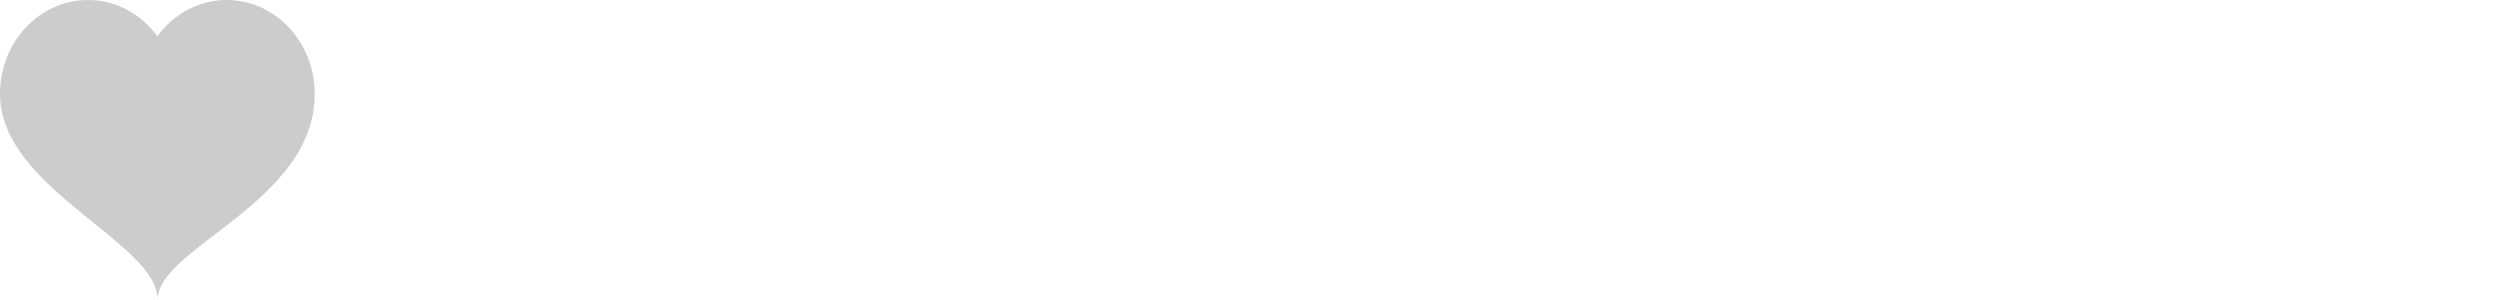
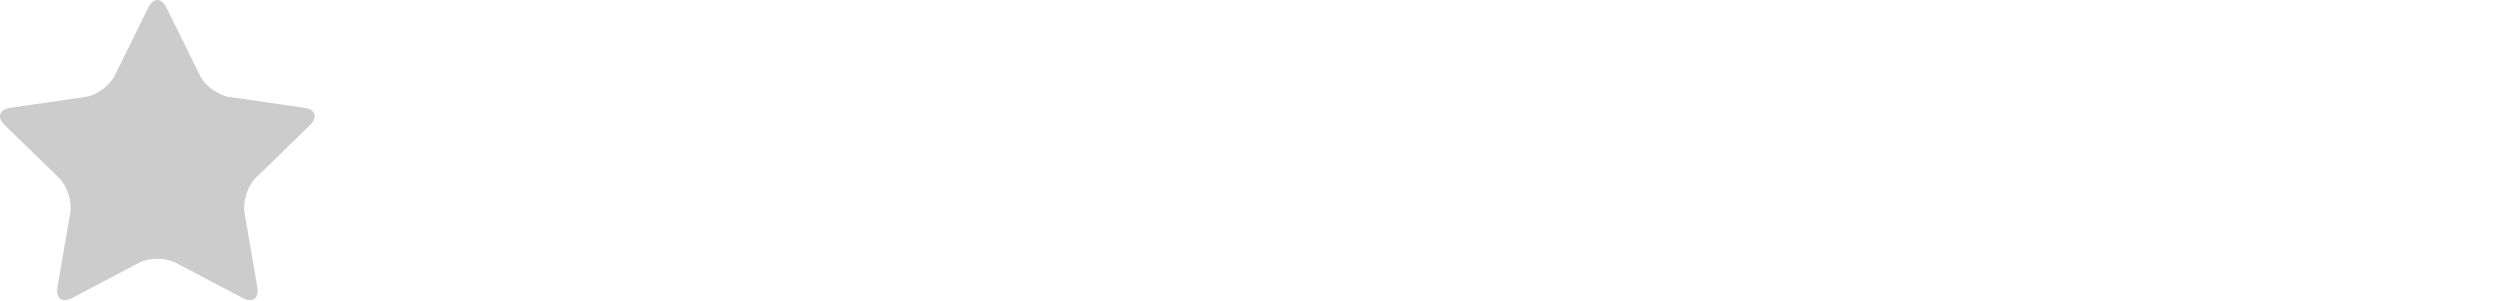
<svg xmlns="http://www.w3.org/2000/svg" xmlns:ns1="https://boxy-svg.com">
-   <path d="M 10.537 2.37 C 11.612 0.926 13.271 0 15.132 0 C 18.373 0 21 2.806 21 6.27 C 21 13.502 10.52 16.524 10.52 19.987 L 10.515 20 C 10.515 16.145 0 12.615 0 6.27 C 0 2.806 2.627 0 5.868 0 C 7.753 0 9.431 0.95 10.504 2.425 L 10.537 2.37" id="Shape" fill-rule="nonzero" style="fill: rgb(204, 204, 204);" ns1:origin="0 0" />
+   <path d="M 10.537 2.37 C 11.612 0.926 13.271 0 15.132 0 C 18.373 0 21 2.806 21 6.27 C 21 13.502 10.52 16.524 10.52 19.987 L 10.515 20 C 10.515 16.145 0 12.615 0 6.27 C 0 2.806 2.627 0 5.868 0 C 7.753 0 9.431 0.95 10.504 2.425 L 10.537 2.37" id="Shape" fill-rule="nonzero" style="fill: rgb(204, 204, 204); visibility: hidden;" ns1:origin="0 0" />
  <path d="M 37.57 7.77 L 36.76 12.24 L 31.9 12.24 L 30.7 19.2 L 25 19.2 L 28.3 0.45 L 40 0.45 L 38.41 5.25 L 33.13 5.25 L 32.71 7.77 L 37.57 7.77 Z M 43.63 16.23 L 42.46 19.2 L 36.46 19.2 L 44.35 0.45 L 53.17 0.45 L 54.49 19.2 L 48.46 19.2 L 48.34 16.23 L 43.63 16.23 Z M 47.89 6.21 L 47.59 6.21 L 45.49 11.46 L 47.89 11.46 L 47.89 6.21 Z M 64.03 12.36 L 68.56 0.45 L 74.59 0.45 L 66.88 19.2 L 58.54 19.2 L 57.43 0.45 L 63.76 0.45 L 63.76 12.36 L 64.03 12.36 Z M 80.8 6.72 L 80.8 6.72 L 79.42 14.52 L 81.79 14.52 L 81.79 14.52 C 82.57 14.52 83.15 14.427 83.53 14.24 L 83.53 14.24 L 83.53 14.24 C 83.91 14.047 84.16 13.61 84.28 12.93 L 84.28 12.93 L 85.66 5.13 L 83.26 5.13 L 83.26 5.13 C 82.5 5.13 81.93 5.223 81.55 5.41 L 81.55 5.41 L 81.55 5.41 C 81.17 5.603 80.92 6.04 80.8 6.72 Z M 84.25 0 L 84.25 0 L 84.25 0 C 86.79 0 88.6 0.497 89.68 1.49 L 89.68 1.49 L 89.68 1.49 C 90.76 2.477 91.3 4 91.3 6.06 L 91.3 6.06 L 91.3 6.06 C 91.3 8.12 90.973 10.277 90.32 12.53 L 90.32 12.53 L 90.32 12.53 C 89.673 14.777 88.643 16.523 87.23 17.77 L 87.23 17.77 L 87.23 17.77 C 85.823 19.023 83.763 19.65 81.05 19.65 L 81.05 19.65 L 81.05 19.65 C 78.343 19.65 76.45 19.157 75.37 18.17 L 75.37 18.17 L 75.37 18.17 C 74.29 17.177 73.75 15.65 73.75 13.59 L 73.75 13.59 L 73.75 13.59 C 73.75 12.61 73.89 11.317 74.17 9.71 L 74.17 9.71 L 74.17 9.71 C 74.45 8.097 74.82 6.707 75.28 5.54 L 75.28 5.54 L 75.28 5.54 C 75.74 4.367 76.36 3.35 77.14 2.49 L 77.14 2.49 L 77.14 2.49 C 78.64 0.83 81.01 0 84.25 0 Z M 105.79 12.96 L 107.77 19.2 L 101.5 19.2 L 100.12 13.62 L 98.89 13.62 L 97.93 19.2 L 92.23 19.2 L 95.53 0.45 L 104.53 0.45 L 104.53 0.45 C 107.95 0.45 109.66 1.98 109.66 5.04 L 109.66 5.04 L 109.66 5.04 C 109.66 6.3 109.47 7.5 109.09 8.64 L 109.09 8.64 L 109.09 8.64 C 108.39 10.8 107.29 12.24 105.79 12.96 L 105.79 12.96 Z M 101.5 5.25 L 100.36 5.25 L 99.7 9 L 101.02 9 L 101.02 9 C 101.7 9 102.213 8.927 102.56 8.78 L 102.56 8.78 L 102.56 8.78 C 102.913 8.627 103.153 8.197 103.28 7.49 L 103.28 7.49 L 103.28 7.49 C 103.413 6.777 103.48 6.34 103.48 6.18 L 103.48 6.18 L 103.48 6.18 C 103.48 5.78 103.327 5.523 103.02 5.41 L 103.02 5.41 L 103.02 5.41 C 102.707 5.303 102.2 5.25 101.5 5.25 L 101.5 5.25 Z M 115.66 19.2 L 109.96 19.2 L 113.26 0.45 L 118.96 0.45 L 115.66 19.2 Z M 135.1 0.45 L 134.23 5.25 L 130.09 5.25 L 127.66 19.2 L 121.96 19.2 L 124.39 5.25 L 120.28 5.25 L 121.15 0.45 L 135.1 0.45 Z M 147.61 7.77 L 146.83 12.12 L 141.13 12.12 L 140.74 14.4 L 147.73 14.4 L 146.89 19.2 L 134.2 19.2 L 137.5 0.45 L 150.04 0.45 L 148.48 5.25 L 142.33 5.25 L 141.91 7.77 L 147.61 7.77 Z M 149.56 18.87 L 149.56 18.87 L 151.24 13.92 L 151.24 13.92 C 152.92 14.38 154.46 14.61 155.86 14.61 L 155.86 14.61 L 155.86 14.61 C 157.26 14.61 158.39 14.55 159.25 14.43 L 159.25 14.43 L 159.49 12.93 L 157 12.69 L 157 12.69 C 155.1 12.51 153.753 12.08 152.96 11.4 L 152.96 11.4 L 152.96 11.4 C 152.173 10.72 151.78 9.76 151.78 8.52 L 151.78 8.52 L 151.78 8.52 C 151.78 7.98 151.84 7.38 151.96 6.72 L 151.96 6.72 L 151.96 6.72 C 152.42 4.16 153.253 2.4 154.46 1.44 L 154.46 1.44 L 154.46 1.44 C 155.673 0.48 157.55 0 160.09 0 L 160.09 0 L 160.09 0 C 162.63 0 164.87 0.25 166.81 0.75 L 166.81 0.75 L 165.25 5.55 L 165.25 5.55 C 163.51 5.25 162.11 5.1 161.05 5.1 L 161.05 5.1 L 161.05 5.1 C 159.99 5.1 159.09 5.15 158.35 5.25 L 158.35 5.25 L 158.11 6.72 L 160.12 6.93 L 160.12 6.93 C 162.16 7.15 163.61 7.637 164.47 8.39 L 164.47 8.39 L 164.47 8.39 C 165.33 9.137 165.76 10.14 165.76 11.4 L 165.76 11.4 L 165.76 11.4 C 165.76 12.68 165.48 14 164.92 15.36 L 164.92 15.36 L 164.92 15.36 C 164.64 16.06 164.333 16.647 164 17.12 L 164 17.12 L 164 17.12 C 163.673 17.587 163.253 17.983 162.74 18.31 L 162.74 18.31 L 162.74 18.31 C 162.233 18.643 161.77 18.893 161.35 19.06 L 161.35 19.06 L 161.35 19.06 C 160.93 19.233 160.4 19.36 159.76 19.44 L 159.76 19.44 L 159.76 19.44 C 158.82 19.58 157.67 19.65 156.31 19.65 L 156.31 19.65 L 156.31 19.65 C 153.83 19.65 151.58 19.39 149.56 18.87 Z" style="white-space: pre; fill: rgb(255, 255, 255);" />
+   <path d="M 10.498 0 C 10.28 0 10.061 0.169 9.896 0.506 L 7.655 5.045 C 7.323 5.721 6.44 6.359 5.697 6.467 L 0.69 7.194 C -0.055 7.303 -0.223 7.821 0.317 8.346 L 3.941 11.878 C 4.48 12.405 4.816 13.44 4.689 14.18 L 3.832 19.171 C 3.738 19.708 3.945 20.024 4.32 20.024 C 4.492 20.017 4.661 19.969 4.811 19.883 L 9.291 17.526 C 9.625 17.351 10.062 17.266 10.499 17.266 C 10.938 17.266 11.38 17.352 11.709 17.526 L 16.191 19.883 C 16.371 19.978 16.54 20.024 16.681 20.024 C 17.057 20.024 17.261 19.708 17.17 19.171 L 16.312 14.18 C 16.187 13.44 16.523 12.404 17.059 11.878 L 20.685 8.346 C 21.223 7.821 21.056 7.303 20.31 7.194 L 15.302 6.468 C 14.559 6.36 13.677 5.722 13.345 5.046 L 11.105 0.506 C 10.937 0.169 10.72 0 10.498 0 Z" style="fill: rgb(204, 204, 204);" />
</svg>
